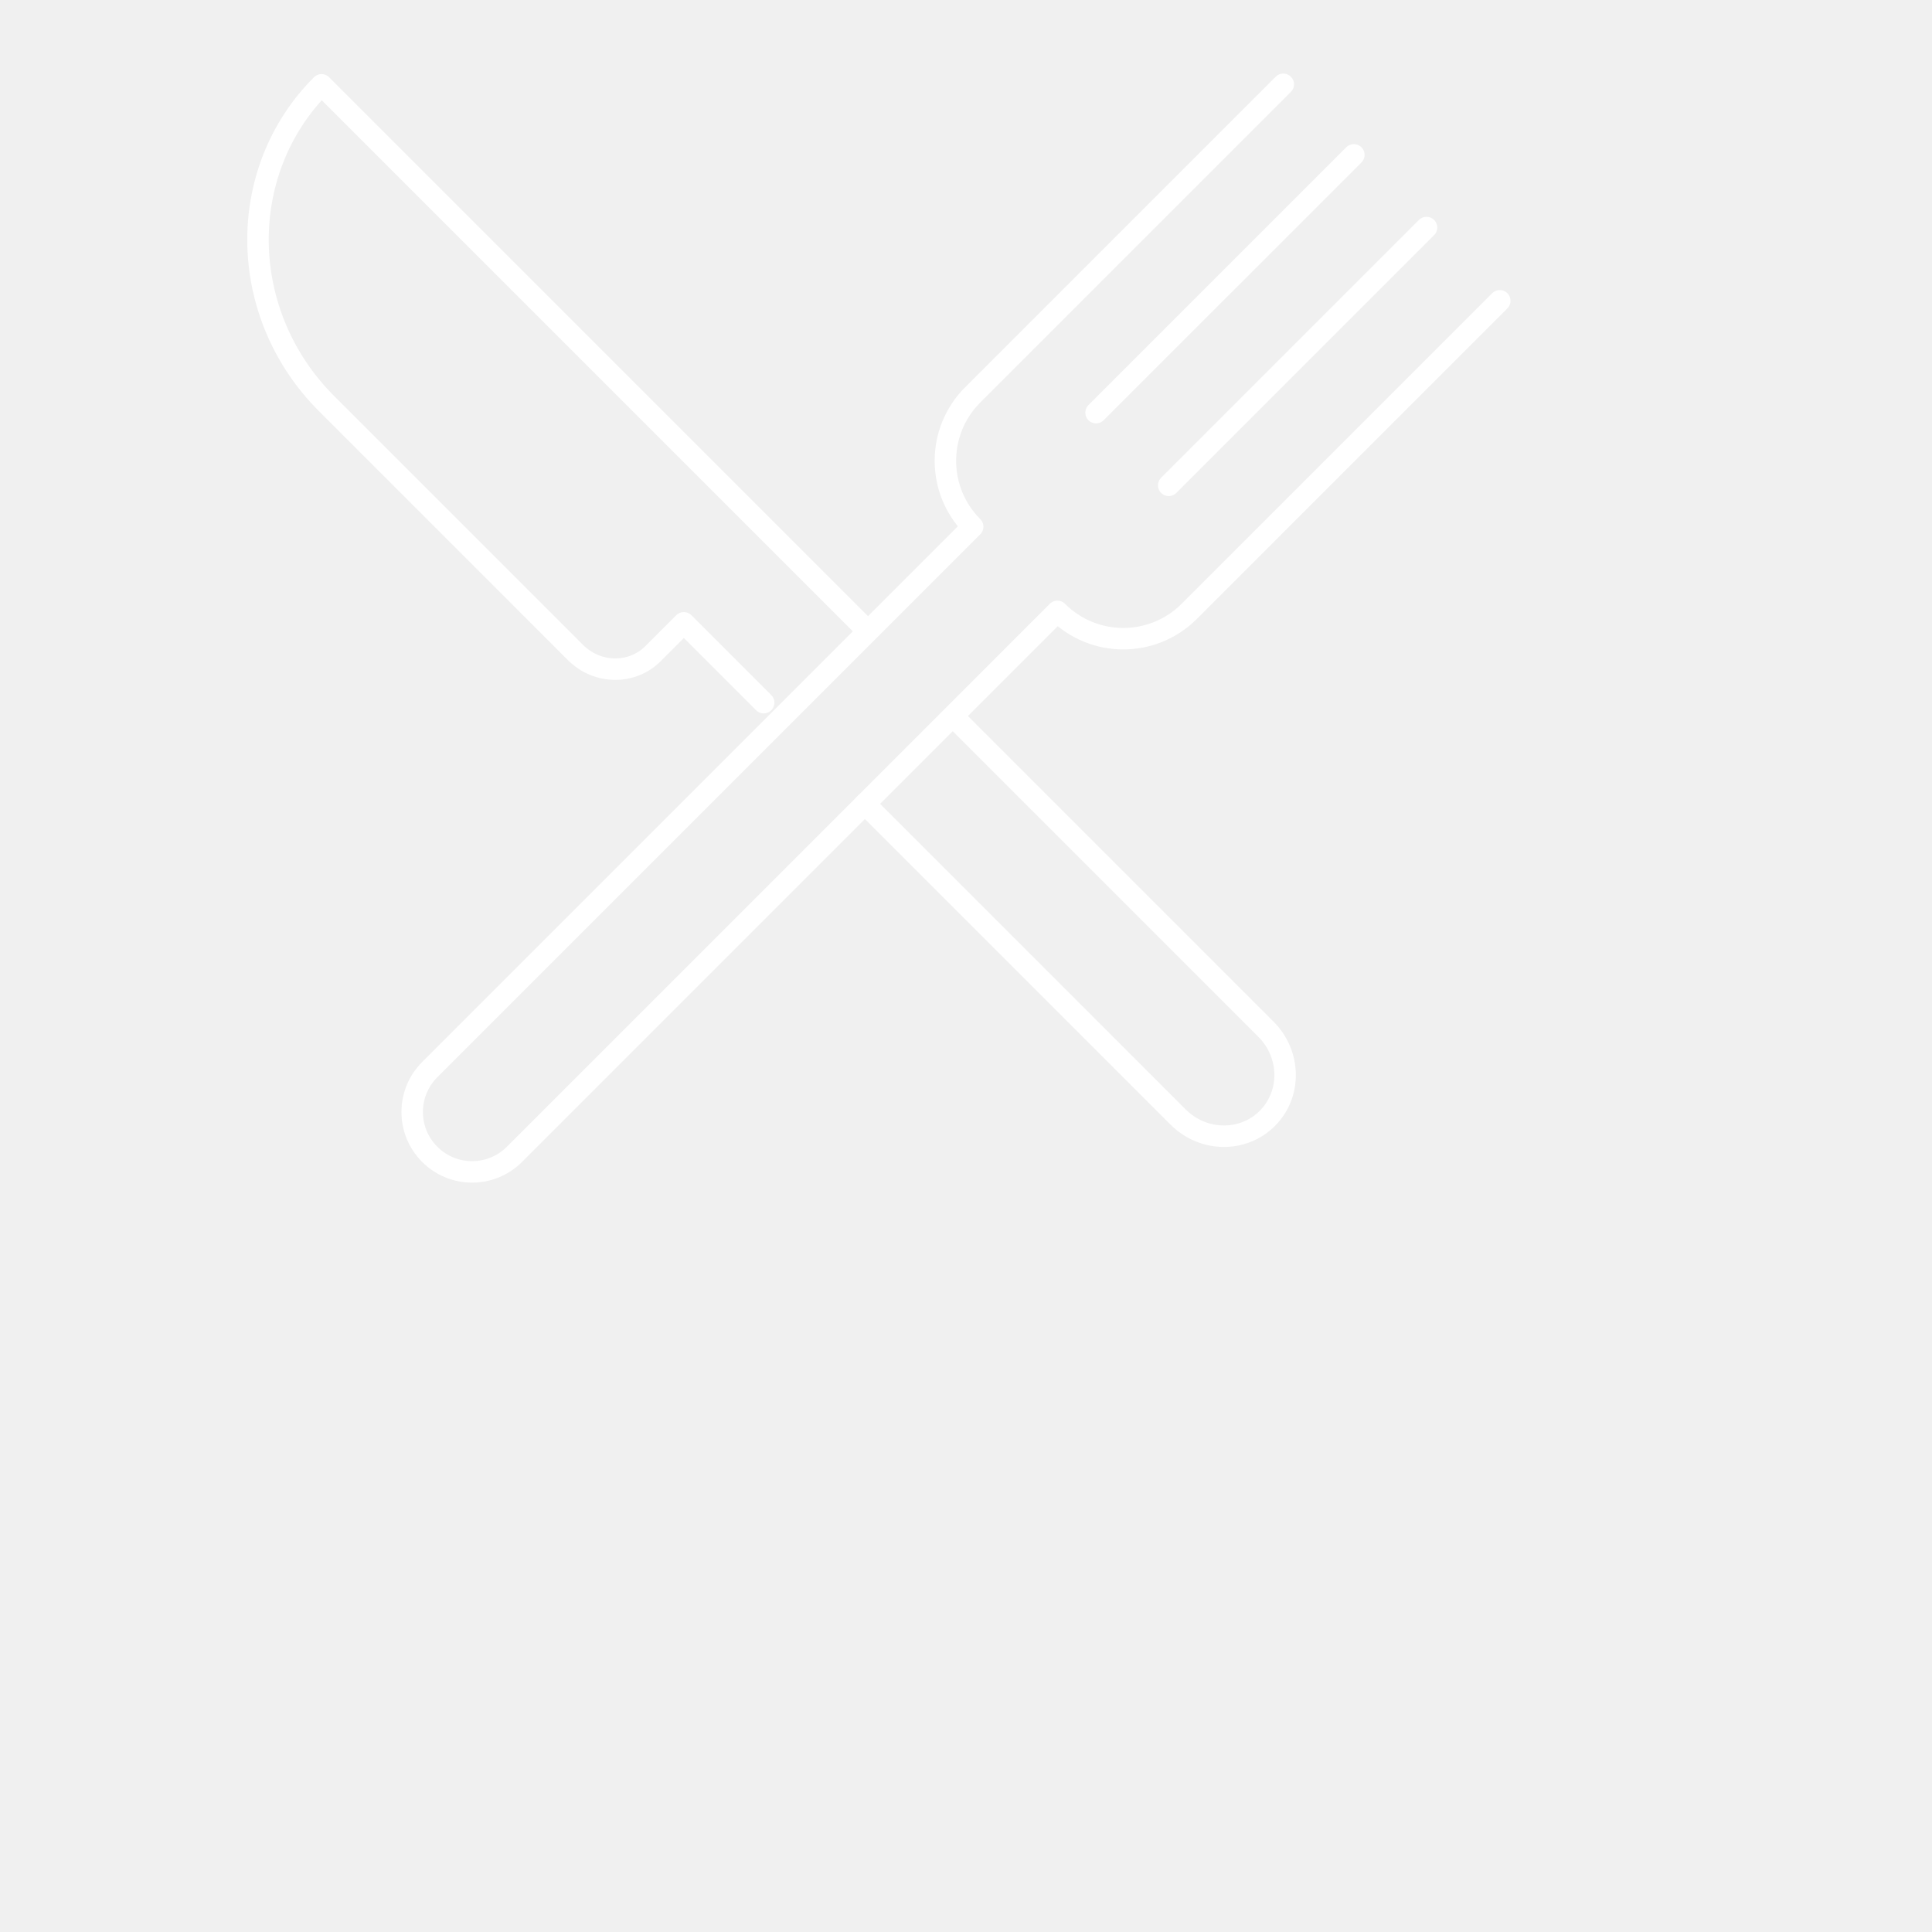
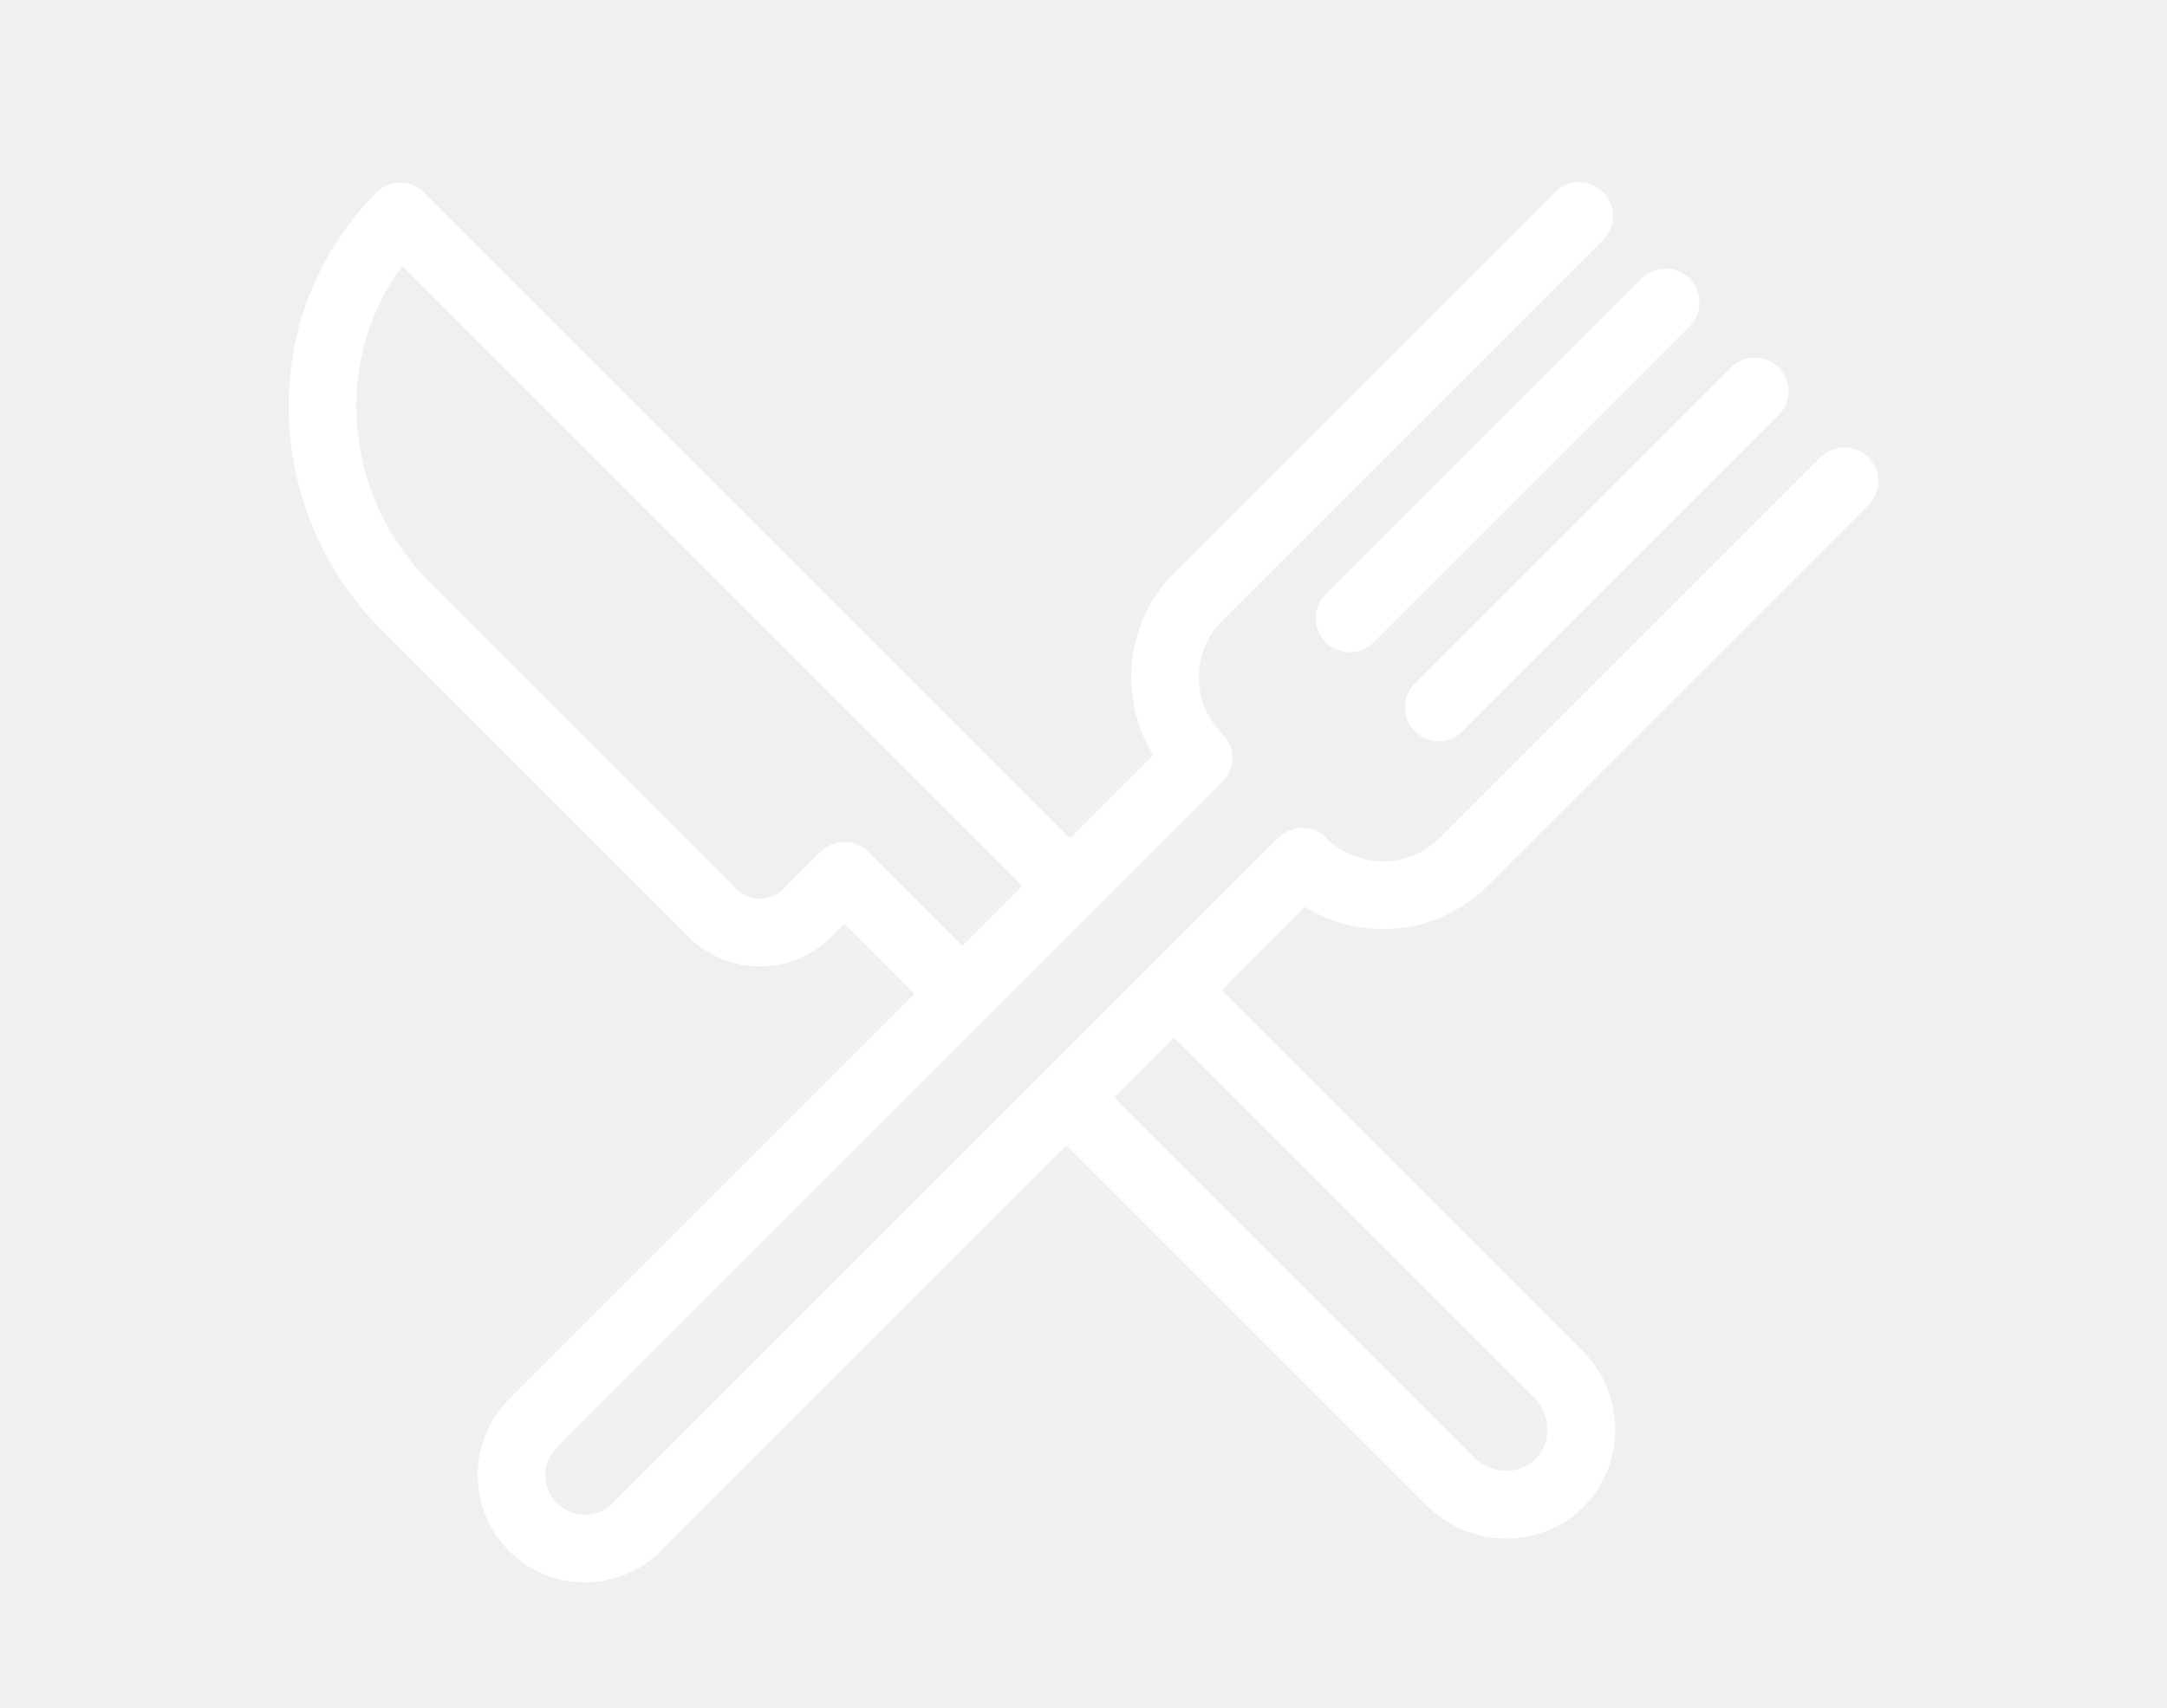
- <svg xmlns="http://www.w3.org/2000/svg" version="1.1" viewBox="1980 330 720 660" width="80" height="80">
-   <defs>
-     
-   </defs>
-   <g id="BLACK_LAYER">
-     
-   </g>
-   <g id="Layer_1" fill="none" stroke="#fff" stroke-width="8" stroke-linecap="round" stroke-linejoin="round">
-     <polyline points="3702.02 3457.96 3838.43 3594.38 3974.85 3457.96" />
-     <polygon points="2998.84 3262.41 2891.48 3155.05 2998.84 3047.69 2998.84 3262.41" />
-     <polygon points="3069.72 3262.41 3177.08 3155.05 3069.72 3047.69 3069.72 3262.41" />
-     <path d="M2366.97,2689.6h-37.88c-9.69,0-17.63-7.93-17.63-17.63v-157.24c0-9.69,7.93-17.63,17.63-17.63h346.58c9.69,0,17.63,7.93,17.63,17.63v157.24c0,9.69-7.93,17.63-17.63,17.63h-35.82" />
-     <path d="M2612.29,2497.11v-57.04c0-9.69-5.84-23-12.97-29.57l-30.06-27.67c-7.13-6.57-20.9-11.94-30.6-11.94h-132.74c-9.69,0-17.63,7.93-17.63,17.63v108.59" />
-     <line x1="2634.26" y1="2553.1" x2="2602.99" y2="2553.1" />
-     <polyline points="2556.29 2382.45 2556.29 2428.86 2602.99 2428.86" />
-     <line x1="2590.07" y1="2656.21" x2="2419.88" y2="2656.21" />
-     <line x1="2590.07" y1="2711.2" x2="2419.88" y2="2711.2" />
-     <path d="M2498.67,2759.32h-83.71c-35.55,0-42.66-30.22-42.66-30.22v-125.33h126.37" />
-     <path d="M2466.52,2759.32s90.66,0,126.22,0c35.55,0,42.66-30.22,42.66-30.22v-125.33h-162.66" />
-     <path d="M4582.78,2356.23h45.15c19.18,0,23.01,30.22,23.01,30.22v335.66" />
-     <path d="M4600.12,2356.23s-48.9,0-68.08,0c-19.18,0-23.01,30.22-23.01,30.22v335.66" />
-     <path d="M3703.92,2668.63h42.2c8.61,0,15.66-7.05,15.66-15.66v-161.16c0-8.61-7.05-15.66-15.66-15.66h-270.16c-8.61,0-15.66,7.05-15.66,15.66v161.16c0,8.61,7.05,15.66,15.66,15.66h227.96Z" />
-     <path d="M3471.74,2480.7l100.51,100.51c6.09,6.09,16.06,16.06,22.15,22.15l7.69,7.69c6.09,6.09,16.06,6.09,22.15,0l125.04-125.04" />
-     <line x1="3561.58" y1="2575.69" x2="3469.19" y2="2659.68" />
-     <line x1="3662.04" y1="2575.69" x2="3754.43" y2="2659.68" />
-     <path d="M4698.32,2689.6h54.07c11.4,0,20.73-9.33,20.73-20.73v-221.65c0-11.4-9.33-20.73-20.73-20.73h-344.8c-11.4,0-20.73,9.33-20.73,20.73v221.65c0,11.4,9.33,20.73,20.73,20.73h290.73Z" />
-     <g>
-       <path d="M2264.6,561.86l-29.75-29.75-11.5,11.5c-7.86,7.86-20.8,7.66-28.9-.45l-92.77-92.77c-33.31-33.31-34.13-86.48-1.85-118.77h0s167.75,167.75,167.75,167.75l34.71,34.71" />
-       <path d="M2336.38,568.16l115.39,115.39c9.33,9.33,9.56,24.21.52,33.25-9.04,9.04-23.93,8.81-33.25-.52l-116.7-116.7" />
-       <g>
-         <path d="M2538.92,412.1l-115.75,115.75c-13.56,13.56-35.55,13.56-49.11,0l-202.34,202.34c-8.72,8.72-22.85,8.72-31.57,0h0c-8.72-8.72-8.72-22.85,0-31.57l202.34-202.34c-13.56-13.56-13.56-35.55,0-49.11l115.75-115.75" />
-         <line x1="2484.54" y1="357.72" x2="2388.47" y2="453.79" />
-         <line x1="2511.62" y1="384.8" x2="2415.55" y2="480.87" />
-       </g>
-     </g>
-     <g>
-       <g>
-         <path d="M1252.61,473.38l-30.21,49.35c-5.9,9.55-8.38,20.47-7.12,31.3l12.03,103.49h204.93" />
-         <path d="M1252.61,473.38s-12.83-11.09-32.42-13.9c-19.58-2.8-32.98-.75-35.37,6.73-2.91,9.08-15.96,29.15,16.89,30.27" />
-         <path d="M1436.7,396.39s-113.35-1.49-136.25,9.41c-20.04,9.54-42.54,56.12-47.84,67.58" />
-         <path d="M1356.85,573.79s-27.92-1.49-65.89-2.97c-37.97-1.49-30.71-25.77-30.71-25.77" />
-         <path d="M1356.85,614.92h159.7" />
-         <path d="M1251.45,475.28s7.13,11.3,32.81,11.3h151.02" />
-         <path d="M1263.11,657.53h45.64c7.19,0,13.02,5.83,13.02,13.02v26.62h-71.69v-26.62c0-7.19,5.83-13.02,13.02-13.02Z" transform="translate(2571.86 1354.7) rotate(180)" />
-       </g>
-       <g>
-         <path d="M1612.12,473.38l30.21,49.35c5.9,9.55,8.38,20.47,7.12,31.3l-12.03,103.49h-204.93" />
-         <path d="M1612.12,473.38s12.83-11.09,32.42-13.9c19.58-2.8,32.98-.75,35.37,6.73,2.91,9.08,15.96,29.15-16.89,30.27" />
-         <path d="M1428.03,396.39s113.35-1.49,136.25,9.41c20.04,9.54,42.55,56.12,47.84,67.58" />
-         <path d="M1507.88,573.79s27.92-1.49,65.89-2.97c37.97-1.49,30.71-25.77,30.71-25.77" />
-         <path d="M1507.88,614.92h-159.7" />
-         <path d="M1613.28,475.28s-7.13,11.3-32.81,11.3h-151.02" />
-         <path d="M1542.95,657.53h71.69v26.62c0,7.19-5.83,13.02-13.02,13.02h-45.64c-7.19,0-13.02-5.83-13.02-13.02v-26.62h0Z" />
-       </g>
-     </g>
-     <path d="M4670.83,344.32v44.84c27.74.92,46.69,8.32,60.09,16.18l-11.56,30.51c-9.71-5.55-28.66-15.72-58.24-15.72-35.59,0-49,21.26-49,39.75,0,24.04,17.1,36.06,57.32,52.7,47.61,19.42,71.65,43.45,71.65,84.59,0,36.52-25.42,70.73-73.04,78.58v48.07h-29.12v-46.69c-26.81-.46-54.55-8.78-70.73-20.34l11.09-30.97c16.64,11.09,40.68,19.88,66.56,19.88,32.82,0,55.01-18.95,55.01-45.3s-18.03-41.14-52.24-55.01c-47.15-18.49-76.27-39.75-76.27-79.97s27.27-67.49,69.8-74.42v-46.69h28.66M4670.83,323.82h-28.66c-11.32,0-20.5,9.18-20.5,20.5v30.47c-17.97,5.56-33.42,14.94-45.3,27.62-16.03,17.1-24.5,38.89-24.5,63.02s9,45.87,26.76,62.92c14.12,13.56,33.37,24.69,62.43,36.1,36.28,14.73,39.32,26.29,39.32,35.96,0,11.44-9.04,24.8-34.51,24.8-19.12,0-39.76-6.14-55.19-16.43-3.41-2.27-7.37-3.44-11.38-3.44-2.16,0-4.33.34-6.44,1.04-5.99,1.98-10.74,6.61-12.86,12.55l-11.09,30.97c-3.09,8.63-.08,18.27,7.38,23.6,15.71,11.22,38.37,19.32,62.14,22.59v27.75c0,11.32,9.18,20.5,20.5,20.5h29.12c11.32,0,20.5-9.18,20.5-20.5v-31.86c19.79-6.1,36.62-16.73,49.32-31.27,15.3-17.52,23.72-40.08,23.72-63.52,0-25.43-7.55-46.36-23.09-64-13.66-15.51-33.13-28.08-61.27-39.56-41.5-17.18-44.61-24.51-44.61-33.73,0-5.79,2.78-19.25,28.5-19.25s40.68,8.79,48.07,13.01c3.13,1.79,6.65,2.7,10.17,2.7,2.34,0,4.68-.4,6.93-1.21,5.65-2.03,10.12-6.42,12.24-12.03l11.56-30.51c3.54-9.35-.18-19.89-8.81-24.95-15.07-8.83-31.54-14.53-49.96-17.24v-26.09c0-11.32-9.18-20.5-20.5-20.5h0Z" />
-     <g>
-       <rect x="2910.36" y="531.12" width="441.92" height="169.34" />
-       <line x1="2910.36" y1="653.56" x2="3352.28" y2="653.56" />
-       <path d="M2935.45,524.17v-104.34c0-39.82,62.62-58.92,195.87-58.92" />
-       <path d="M3327.2,524.17s0-64.52,0-104.34c0-39.82-62.62-58.92-195.87-58.92" />
-       <line x1="2935.45" y1="700.45" x2="2935.45" y2="732.59" />
-       <line x1="3327.2" y1="700.45" x2="3327.2" y2="732.59" />
-       <path d="M2992.76,531.12v-67.81c0-9.02,7.38-16.4,16.4-16.4h100.93c9.02,0,16.4,7.38,16.4,16.4v67.81" />
-       <path d="M3127.37,531.12v-67.23c0-9.34,7.64-16.98,16.98-16.98h109.33c9.34,0,16.98,7.64,16.98,16.98v67.23" />
-     </g>
-     <path d="M884,319.01c16.33,11.43-.61,48.57-16.53,70.61-15.92,22.04-89.39,82.04-89.39,82.04l52.04,231.02-22.04,22.45-100.41-189.79-101.02,96.12,17.75,83.88-12.86,9.8-48.37-78.37" />
-     <path d="M888.15,323.17c-11.43-16.33-48.57.61-70.61,16.53-22.04,15.92-82.04,89.39-82.04,89.39l-231.02-52.04-22.45,22.04,189.79,100.41-96.12,101.02-83.88-17.75-9.8,12.86,78.37,48.37" />
-     <g>
-       <polyline points="2376.5 3076.96 2401.11 3101.57 2440.48 3059.73" />
-       <polyline points="2376.5 3173.53 2401.11 3198.13 2440.48 3156.3" />
-       <circle cx="2405.59" cy="3281.21" r="31.99" />
-       <line x1="2479.86" y1="3085.13" x2="2611.52" y2="3085.13" />
-       <line x1="2479.86" y1="3179.72" x2="2611.52" y2="3179.72" />
-       <line x1="2479.86" y1="3283" x2="2611.52" y2="3283" />
-       <rect x="2408.49" y="2934.23" width="174.72" height="57.83" />
-       <polyline points="2583.22 2973.28 2668.08 2973.28 2668.08 3371.03 2329.26 3371.03 2329.26 2973.28 2408.49 2973.28" />
-     </g>
-     <circle cx="4059.17" cy="2484.71" r="53.8" />
-     <path d="M4059.17,2370.89s-119.95,7.59-119.95,124.99,119.95,196.74,119.95,196.74c0,0,116.49-73.16,116.49-204.4,0-117.76-116.49-117.33-116.49-117.33Z" />
-     <g>
-       <circle cx="4000.55" cy="383.19" r="37.09" />
-       <circle cx="3851.07" cy="454.48" r="37.09" />
-       <path d="M4000.55,304.74s-82.68,5.23-82.68,86.16,82.68,135.62,82.68,135.62c0,0,80.3-50.43,80.3-140.9,0-81.18-80.3-80.88-80.3-80.88Z" />
-       <path d="M3726.12,576.35c-3.07-14.1-3.45-22.6-3.45-37.62,0-101.74,74.17-186.16,171.39-202.14" />
-       <path d="M4105.39,436.98c17.19,29.98,27.02,64.72,27.02,101.76,0,18.49-2.45,36.4-7.04,53.44" />
-       <path d="M3948.68,617.01s53.55-57.32,67.93-56.84c20.54.68,94.38,69.85,94.38,69.85-32.15,71.08-100.37,113.57-183.45,113.57-87.99,0-163.03-55.48-192.04-133.36,0,0,77.72-83.8,97.51-83.72,12.34.05,17.92,1.47,55.15,38.45,37.24,36.98,145.44,140.39,145.44,140.39" />
-     </g>
-     <circle cx="1120.38" cy="2512.04" r="151.55" />
-     <path d="M978.35,2651.83s-10.41-10.41-18.09-18.09c-7.68-7.68-2.69-15.75-2.69-15.75l27.08-27.08" />
-     <path d="M971.4,2644.88s21.96,21.96,30.57,30.57c8.61,8.61,16.86,3.8,16.86,3.8l27.08-27.08" />
-     <path d="M846.27,2783.72s-7.82-7.82-13.6-13.6c-5.77-5.77-2.02-11.84-2.02-11.84l125.32-124.61" />
-     <path d="M841.04,2778.5s16.5,16.5,22.97,22.97c6.47,6.47,12.67,2.86,12.67,2.86l125.32-124.61" />
-     <path d="M3241.84,2700.54l-1.81-18.1h0l-5.44-9.1-8.6-30.82h0l-4.54-1.86v-9h-3.62c-3.63-2.78-7.26-8.17-12.24-8.17l-62.09-20.89h-14.96v-31.75l17.23-44.37c14.05,0,18.58-22.65,18.58-36.29,0-9.93-4.53-16.34-9.97-16.34v-18.1c0-47.15-38.08-77.97-80.68-77.97s-77.05,30.82-77.05,77.97v18.1c-8.6,0-14.04,6.4-14.04,16.34,0,13.64,5.44,36.29,22.66,36.29l18.58,44.37v31.75h-18.58l-63.91,20.89c-3.17,0-8.6,5.38-9.51,8.17h-2.26v3.62c-3.17,0-3.17,5.38-3.17,5.38l-4.07,1.86h0l-19.95,58.01h339.47Z" />
-     <path d="M1676.14,3191.89s56.62,54.85,70.78,51.31c14.16-3.54,26.54-26.54,46-26.54s90.24,23,95.55,44.23c5.31,21.23,0,67.24-19.46,93.78-125.63,8.85-193.39-54.89-245.94-115.01-52.56-60.13-83.16-109.7-86.7-176.94-3.54-67.24,35.39-58.39,56.62-58.39s53.08-1.77,61.93,15.92,23,76.08,19.46,84.93c-3.54,8.85-30.08,38.93-26.54,49.54,3.54,10.62,28.31,37.16,28.31,37.16Z" />
-     <polyline points="3480.41 3096.68 3480.41 2977.63 3599.46 2977.63" />
-     <line x1="3480.41" y1="2977.63" x2="3587.4" y2="3084.62" />
-     <polyline points="3615.61 3228.79 3734.66 3228.79 3734.66 3109.74" />
-     <line x1="3734.66" y1="3228.79" x2="3624.87" y2="3119.01" />
-     <path d="M923.35,1612.29l44.42-88.93s-76.73-63.59-64.52-144.27c12.21-80.68,109.86-152.17,235.41-152.17s247.61,69.75,247.61,163.91-99.39,216.23-341.78,169.15c-55.8,22.67-121.15,52.31-121.15,52.31Z" />
-     <path d="M1183.89,1575.67c40.21,22.67,106.61,29.64,148.96,9.2,55.8,22.67,121.15,52.31,121.15,52.31l-44.42-88.93s58.65-20.95,46.44-101.62c0,0-10.46-60.62-69.75-75.65" />
-     <circle cx="1052.97" cy="1395.3" r="24.31" />
-     <circle cx="1159.58" cy="1395.3" r="24.31" />
-     <circle cx="1266.2" cy="1395.3" r="24.31" />
-     <g>
-       <rect x="2866.42" y="1250.97" width="83.01" height="55.46" />
-       <rect x="2866.42" y="1361.93" width="83.01" height="55.46" />
-       <rect x="2866.42" y="1471.2" width="83.01" height="55.46" />
-       <rect x="2866.42" y="1581.32" width="83.01" height="55.46" />
-       <circle cx="3167.27" cy="1409.94" r="39.11" />
-       <path d="M3186.47,1444.79s53.36,26.41,53.36,68.32c-32.19,0-50.69,0-50.69,0h-30.49s-34.73,0-66.92,0c0-41.91,53.36-68.32,53.36-68.32" />
-       <path d="M2907.92,1641.3v53.08h393.88c25.98,0,25.98-25.98,25.98-25.98v-446.12c0-25.98-29.36-27.11-29.36-27.11h-390.49v49.69" />
-       <line x1="2997.99" y1="1236.97" x2="2997.99" y2="1653.72" />
-       <line x1="2907.92" y1="1306.43" x2="2907.92" y2="1361.93" />
-       <line x1="2907.92" y1="1421.3" x2="2907.92" y2="1462.85" />
-       <line x1="2907.92" y1="1538.07" x2="2907.92" y2="1579.63" />
-     </g>
-     <path d="M935.29,2130.76l-22.2-39.65-26.88,20.8c10.12,15.87,11.06,31.94,2.48,48.22-6.8,12.91-22.37,20.96-40.07,21.61-.08,14.49-4.31,28.63-15.09,38.03-11.43,9.96-27.32,11.08-41.84,9.3-2.31,13.55-8.48,27.3-18.07,33.89-13.56,9.32-27.78,9.86-43.42,6.14-3.13,11.83-9.1,24.04-21.91,29.57-12.49,5.4-28.77,7.17-40.68-.89l-32.26-21.84-12.07,13.22c-10.59,11.6-24.71,17.06-39.92,13-13.59-3.63-24.29-14.46-28.72-29.68-13.14,3.16-25.79,3.66-37.75-4.6-9.03-6.24-15.54-18.56-18.2-30.48-13.44,1.94-27.3.56-37.38-9.01-9.25-8.78-13.03-22.58-12.29-35.96-12.63-2.12-27.01-6.84-33.3-17.89-8.03-14.12-8.47-28.68.49-42.93l-46.45-39.82-19.92,36.23c-3.28,5.96-9.27,9.96-16.51,6.11l-90.8-48.4c-3.02-1.61-6.88-8.33-4.76-12.25l139.97-259.48c1.97-3.65,4.29-7.52,6.7-8.47s8.68-.02,11.12,1.35l89.37,50.25c5.24,2.95,6.52,10.13,4.14,15.03l-6.55,13.52c18.66,5.18,35.02.74,51.15-7.63,42.01-21.8,56.21-15.02,100.33-5.06,22.08-8.51,42.03-16.76,66.74-9.21l66.69,20.38c11.25,3.44,21.69,3.65,33.67,2.12l-6.54-14.17c-2.36-5.1-1.28-11.92,4.17-14.99l90.91-51.2c7.01-3.95,12.2.65,15.42,6.61l139.66,258.87c2.66,4.93.79,11.33-3.74,13.79l-90.38,49.01c-4.71,2.56-12.75,1.07-15.27-3.45ZM335.19,2111.51l131.48-240.37-73.74-42.03-130.98,242.89,73.25,39.52ZM948.23,2111.93l73.24-39.94-131.21-242.67-73.29,42.1,131.27,240.5ZM680.29,1953.07l190.02,144.89,33.2-25.04-91.57-167.75c-16.94,2.79-32.78,3.72-48.91-1l-71.83-21c-10.98-3.21-21.99-3.23-32.56,1.97-19.52,9.61-41.41,17.44-59.94,28.71l-60.08,70.18c-4.35,5.08-.93,13.28,4.9,15.41,14.2,5.19,29.71,3.54,42.45-5.26l53.88-37.17c8.63-5.95,30.23-11.71,40.43-3.94ZM715.27,2177.35c-4.84-3.55-3-12.93.28-15.25,4.11-2.9,8.95-2.77,13.49.45,21.81,15.48,42.59,30.72,64.87,44.71,10.37,6.51,24.63.81,30.05-8,5.65-9.19,4.89-22.44-5.04-29.67l-59.47-43.28c-4.5-3.28-5.61-10.76-3.16-14.68,2.83-4.54,10.1-5.76,14.87-2.33l66.29,47.54c10.18,7.3,23.71,5.36,31.55-4.42,5.95-7.42,7.72-23.17-2.35-30.89l-194.84-149.32c-5.36-4.1-17.61-.6-22.21,2.6l-53.64,37.27c-29.07,20.2-73.7,11.66-79.12-15.68-2.04-10.32.96-19.59,7.17-26.98l55.96-66.55c5.93-7.05,15.31-10.09,24.57-15.1-50.41-17.27-64.39,32.24-132.53,16.64l-92.09,169.09,52.33,44.05c21.81-8.95,46.14-.81,54.46,23.36l20.56-21.77c10.29-10.9,26.71-12.11,40.03-6.84,12.56,4.98,21.87,16.23,24.85,31.23,17.89-5.83,35.22-1.14,45.97,12.95,9.69,12.7,11.2,30.3.65,44.61,14.38,2.22,24.94,9.93,30.47,20.1,6.82,12.56,6.07,25.71-1.19,38.25,15.19,10.12,39.33,36.02,56.17,16.75,4.81-5.5,7.5-18.13.62-23.35l-32.99-25.04c-3.52-2.67-3.12-11.82-.34-14.96,2.73-3.08,9.28-3.66,13.43-.64,17.55,12.76,34.05,25.36,52.29,36.3,10.39,6.23,24.22.52,29.65-8.22,5.05-8.15,5.09-21.36-4.07-28.08l-47.53-34.85ZM502.81,2212.13l42.51-49.42c7.28-8.46,7.93-19.7-.58-27.5-7.39-6.77-19.63-6.18-26.88,2.14l-42.23,48.46c-7.35,8.43-8.23,20.16.52,27.82,6.02,5.27,19.31,7.05,26.65-1.49ZM434.74,2165.39c8.79,8.31,22.08,7.4,28.65-1.83,5.49-7.73,4.92-20.57-4.79-26.43-8.5-5.13-18.37-1.89-23.44,3.93-6.14,7.05-7.51,17.62-.41,24.33ZM555,2246.9l45.95-55.42c6.72-8.1,4.13-19.8-2.37-25.26-8.06-6.78-19.45-5.66-26.31,2.28l-47.65,55.17c-7.02,8.13-4.33,19.99,2.48,26.02,7.8,6.91,20.54,6.09,27.89-2.78ZM607.76,2275.59c7.93-9.44,15.81-18.82,22.94-28.82,5.52-7.75.57-18.4-6.66-22.64-5.17-3.03-16.17-4.33-21.58,1.86l-23.42,26.8c-6.9,7.9-4.26,20.11,2.54,25.81,8.03,6.73,19.29,5.2,26.18-3.01Z" />
-     <g>
-       <path d="M2097.29,2346.96c.02,22.03-18.71,36.96-39.65,36.95l-519.11-.14c-23.7,0-39.21-21.37-37.34-42.89l19.93-229.51,19.46-153.23c.78-3.32,5.33-9.2,8.55-9.21l91.83-.17.05-47.32c.03-43.82,32.35-85.3,77.92-87.99,33.13-1.96,65.47-1.88,98.64-.08,44.19,2.39,77.45,41.17,77.69,84.26l.44,51.12,91.78.11c4.29,0,8.62,6.55,9.11,10.97l20.85,152.13,43.13.3c16.94.12,36.53,15.1,36.55,33.99l.19,200.72ZM1801.31,1849.03c32.05,1.63,58.71,29.07,59.14,59.94l.91,39.11,13.08-.05-.64-54.21c-.26-32.13-27.61-59.46-59.46-59.49l-90.44-.09c-34.28-.03-61.25,29.47-61.3,63.52l-.1,50.23,12.87.2.15-32.67c.09-33.54,26.11-64.42,60.63-66.39,21.65-1.24,42.02-1.27,65.15-.09ZM1839.49,1948.78c-2.31-42.79,13.61-68.27-39.09-78.91l-62.58.04c-21.49,2.25-40.71,19.86-40.67,42.45l.11,36.41h142.23ZM1895.57,1969.73l.29,35.82c22.45,7.01,35,27.14,31.28,48.82-3.4,19.8-21.68,35.27-42.07,35.2-21.35-.08-39.85-15.94-42.33-36.88-2.5-21.05,9.35-40.41,31.53-47.19l.02-35.98-211.95.1.22,35.62c19.79,5.68,32.26,21.91,32.66,40.07.43,19.74-12.35,36-29.47,41.89-18.87,6.49-38.24-.81-49.71-17.58-8.02-11.72-9.2-26.32-2.45-40.59,4.45-9.4,13.8-18.39,27.26-23.4l.14-36.11-80.26.11-14.97,102.67-23.54,273.51c-.87,10.11,9.18,17.42,18.55,17.43l277.23.1c-.44-3.83-2.62-9.83-2.62-13.41l-.07-197.74c-.31-22.34,16.39-40,38.78-40.05l141.75-.3-19.8-142.16-80.47.05ZM1661.23,2050.61c-.49,3.66-10.27,5.7-13.38,4.31-3.24-1.44-6.59-6.77-6.85-10.92l-.88-14.22c-9.98,5.63-11.42,16.58-8.03,25.34,3.62,9.37,13.33,14.35,24.1,12.6,9.51-1.54,16.22-9.01,17.5-17.43,1.27-8.39-2.69-17.34-10.76-20.72-.43,7.28-.6,12.73-1.7,21.02ZM1894.87,2049.46c-.26,3.42-8.4,6.55-11.6,5.87-3.28-.7-8.48-5.56-8.63-9.07l-.74-17.07c-9.86,4.7-11.52,13.88-9.78,23.4,1.33,7.29,8.64,14.39,17.68,15.36,11.11,1.19,20.69-4.85,23.7-13.63,3.23-9.43-.24-19.95-9.12-24.8l-1.51,19.95ZM2059.64,2363.16c12.09-.02,17.66-11.7,16.77-21.15l-.31-193.84c-.02-9.46-9.43-15.54-18.47-15.52l-203.14.43c-9.86.02-18.04,7.11-18.05,17.2l-.04,193.66c0,11.41,8.2,19.54,19.77,19.52l203.48-.3Z" />
-       <path d="M1909.63,2325.67c-6.4-1.64-11.69-5.89-16.65-11.94l110.83-143.94c6.45,3.69,10.93,6.96,16.2,11.92l-110.38,143.96Z" />
-       <path d="M1997.95,2251.04c22.13-2.3,39.07,13.2,41.35,32.67,2.53,21.58-12.43,39.15-33.02,41.6-20.6,2.45-38.64-11.06-41.39-31.25-2.86-20.91,10.15-40.64,33.06-43.02ZM1995.82,2273.36c-9.95,3.83-12.8,14.29-9.16,22.6,3.47,7.9,13.11,11.35,20.87,8.51,9.15-3.34,12.99-12.26,10.19-21.29-2.51-8.09-11.95-13.65-21.9-9.82Z" />
-       <path d="M1900.11,2171.33c20.97-6,41.13,6.27,46.49,25.08,5.79,20.32-4.9,41.4-24.6,46.78-20.19,5.52-40.28-4.29-46.65-23.63-6.53-19.83,2.71-41.93,24.76-48.23ZM1905.92,2191.03c-10.5,3.03-13.94,13.82-10.61,23.01,2.71,7.48,11.38,11.84,20.91,9.25,7.91-2.15,12.54-11.7,10.23-20.49-2.18-8.28-10.24-14.73-20.52-11.77Z" />
-     </g>
-     <g>
-       <path d="M434.22,3393.92l-130.21-.02c-3.37,0-6.39-6.06-6.17-8.97l2.49-32.78-22.96-1.84-68.28,84.45-38.5.5c-3.48-.73-6.72-3.74-8.04-7.59l.08-155.16,79.74-106.18c-8.71-76.86-7.35-151.73,5.48-227.25,16.69-92.02,54.64-177.49,115.98-248.28,2.84-3.28,8.25-3.34,11.34.14,36.81,41.45,64.18,88.63,85.28,140.15,16.36,42.95,27.67,85.52,34.53,131.27,9.13,68.67,9.41,136.24,1.8,204.7l79.55,105.53.15,153.84c.11,5.29-3.9,8.42-8.8,8.38l-37.41-.02-68.33-84.4-22.55,1.16,2.42,34.96c.23,3.39-3.18,7.39-7.6,7.39ZM449.04,2841.78c-19.55-50.66-45.59-95.47-79.52-136.64-33.95,41.33-59.71,85.85-79.59,136.09,52.24,16.28,107.27,16.18,159.11.55ZM450.67,3337.72c26.99-98.46,39.56-196.64,37.27-297.13-2.84-63.81-12.28-124.82-34.04-185.68-54.95,16.26-112.7,17.23-168.72-.5-13.98,37.91-22.32,76.21-27.68,116.11-5.54,40.81-7.64,79.59-6.46,121.17,2.31,83.95,15.45,165.43,37.47,246.04l162.17-.02ZM203.43,3420.01l69.52-85.34c-12.81-49.15-22.39-96.48-29.14-147.19l-67.03,89.88.09,143.69c10.14.02,18.06-.07,26.55-1.04ZM562.43,3420.6l-.19-143.84-67.4-89.2c-6.44,50.61-15.58,97.82-28.64,146.72l70.79,86.65,25.44-.33ZM427.55,3380.13l-2.63-28.49-111.09.15-1.25,28.56,114.97-.23Z" />
-       <path d="M376.75,3596.52c0,4.35-4.11,7.85-6.44,7.94-3.27.11-7.63-3.2-7.63-7.12l-.07-172.71c0-3.76,3.29-7.85,5.88-8.02,4.54-.3,8.18,3.15,8.18,8.08l.08,171.83Z" />
-       <path d="M428.81,3539.88c0,4.12-4.65,7.64-7.65,7.41-2.89-.23-6.51-4.19-6.5-7.91l.21-114.89c0-3.9,3.07-7.52,6.23-7.89,2.55-.29,7.75,3.24,7.75,6.27l-.05,117.01Z" />
-       <path d="M324.43,3538.51c0,4.33-2.91,8.28-5.68,9.05-2.6.72-8.18-2.94-8.19-6.39l-.06-116.68c0-3.96,3.47-7.66,6.97-7.7,2.65-.03,6.92,4.18,6.92,7.66l.04,114.06Z" />
-       <path d="M342.74,3035.21c-21.44-11.17-33.39-32.35-32.38-54.77,1.03-22.99,15.74-43.52,37.93-52.08,25.68-9.9,54.19-.7,69.67,20.99,15.52,21.74,14.07,51.75-3.4,71.76-17.67,20.25-46.56,27.27-71.82,14.11ZM353.69,3024.62c18.59,7.07,37.84,1.11,49.93-12.61,11.99-13.61,14.42-33.72,5.47-50.19-8.47-15.57-26.06-25.09-45.02-22.88-20.84,2.42-36.69,18.36-39.22,37.98-2.61,20.22,8.54,39.99,28.85,47.71Z" />
-     </g>
+ <svg xmlns="http://www.w3.org/2000/svg" version="1.1" viewBox="0 0 288 227.01">
+   <g fill="none" stroke="#fff" stroke-width="9" stroke-linecap="round" stroke-linejoin="round">
+     <path d="M125.23,129.43l-13-13-5.03,5.02c-3.43,3.43-9.09,3.35-12.63-.2l-40.55-40.55c-14.56-14.56-14.92-37.8-.81-51.91h0s73.32,73.32,73.32,73.32l15.17,15.17" />
+     <path d="M156.6,132.18l50.43,50.43c4.08,4.08,4.18,10.58.23,14.53-3.95,3.95-10.46,3.85-14.53-.23l-51.01-51.01" />
+     <path d="M245.13,63.97l-50.59,50.59c-5.93,5.93-15.54,5.93-21.46,0l-88.44,88.44c-3.81,3.81-9.99,3.81-13.8,0h0c-3.81-3.81-3.81-9.99,0-13.8l88.44-88.44c-5.93-5.93-5.93-15.54,0-21.46l50.59-50.59" />
+     <line x1="221.36" y1="40.21" x2="179.37" y2="82.2" />
+     <line x1="233.2" y1="52.04" x2="191.21" y2="94.03" />
  </g>
</svg>
